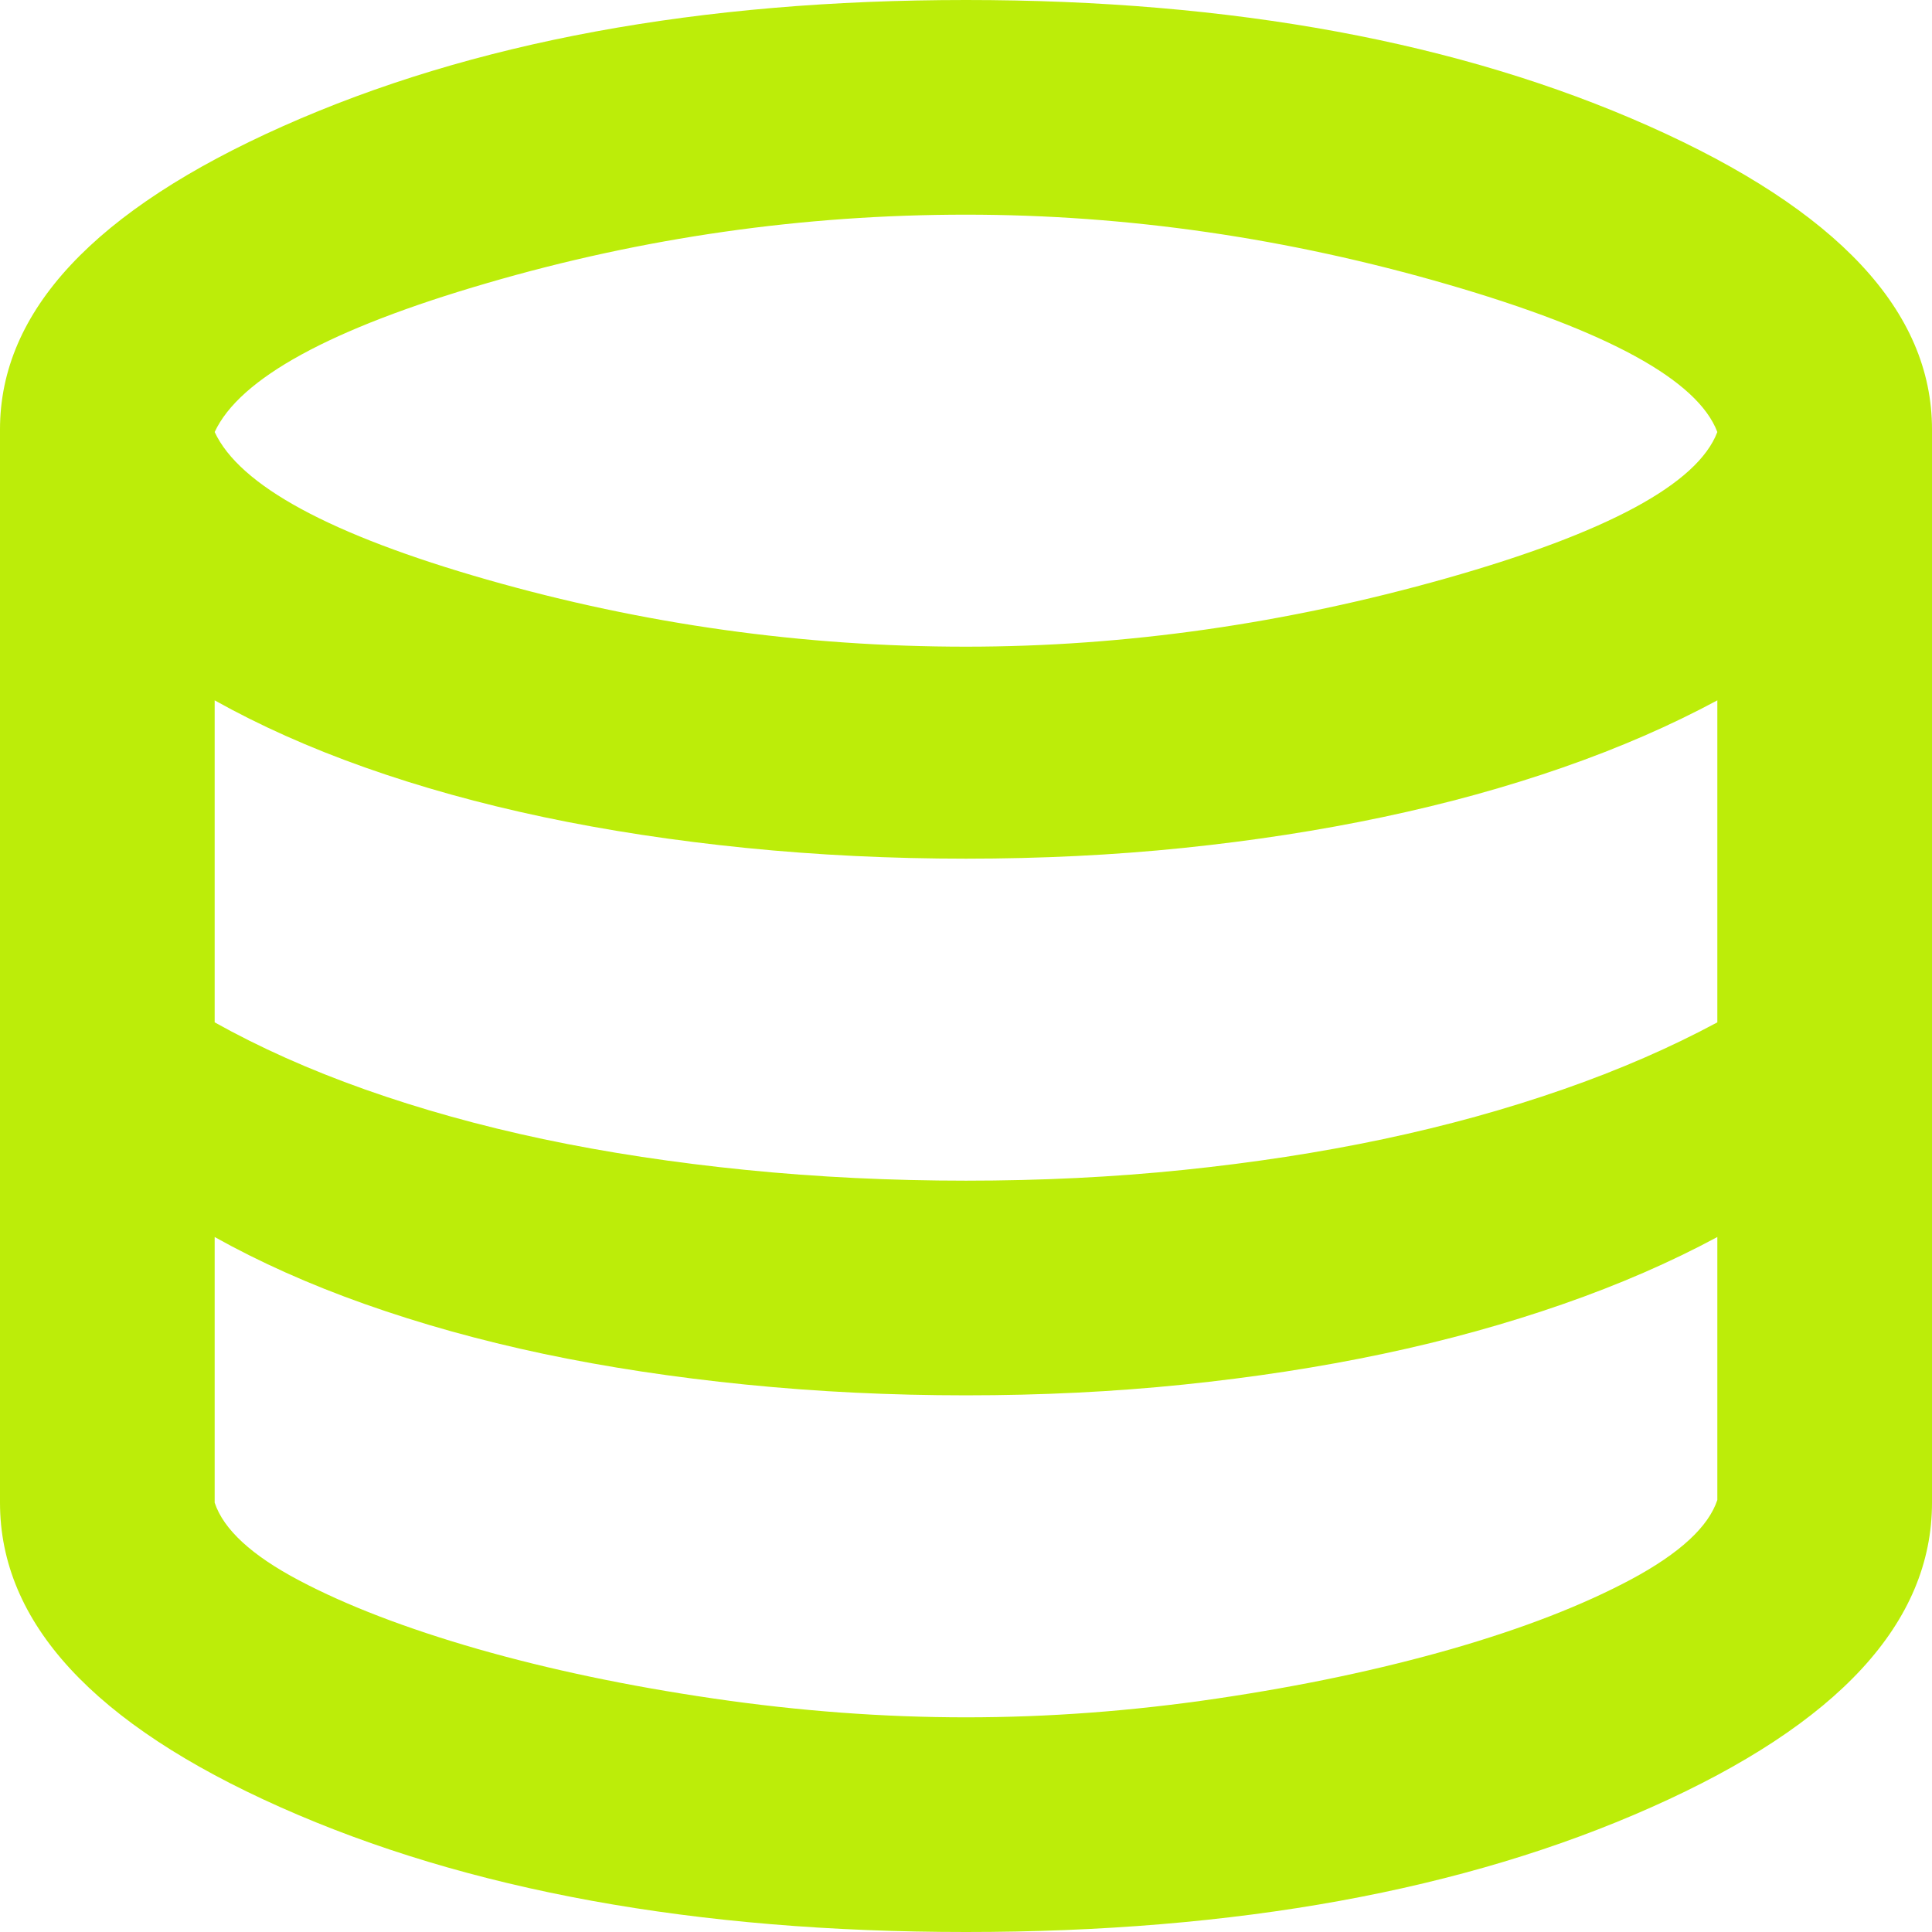
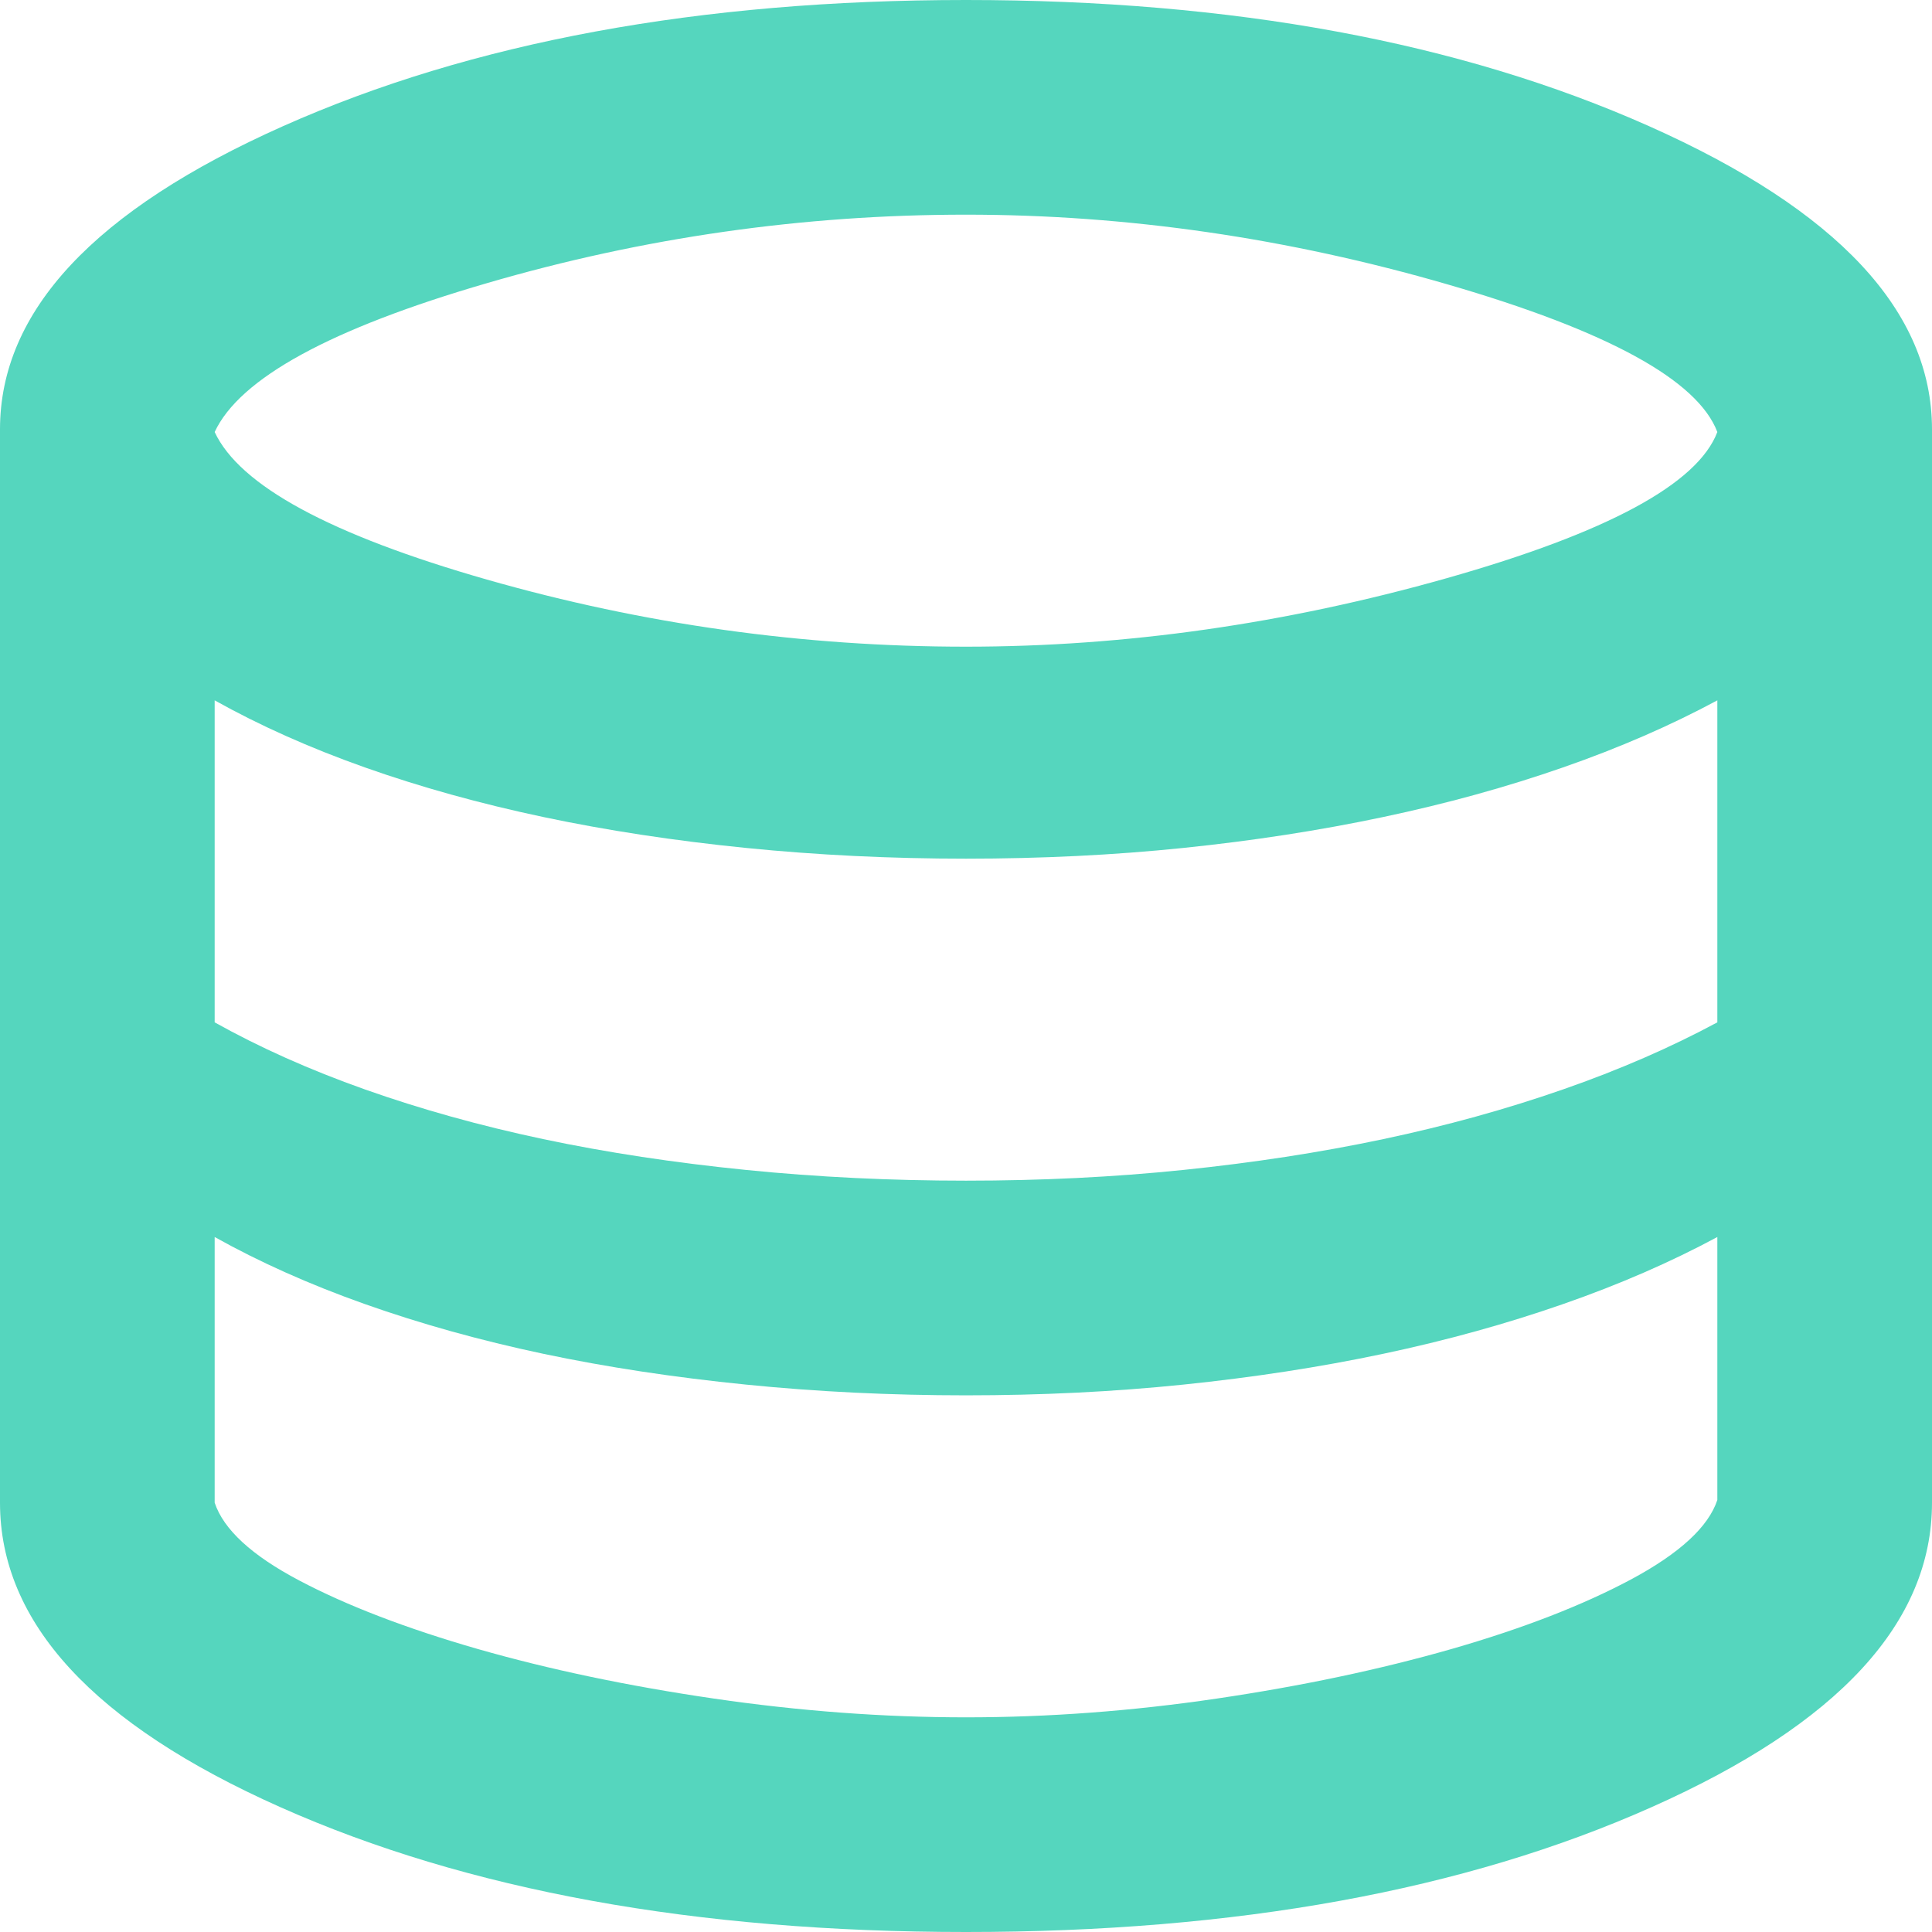
<svg xmlns="http://www.w3.org/2000/svg" width="18" height="18" viewBox="0 0 18 18" fill="none">
-   <path d="M9 18C6.483 18 4.354 17.613 2.612 16.837C0.871 16.062 0 15.117 0 14V4C0 2.9 0.879 1.958 2.638 1.175C4.396 0.392 6.517 0 9 0C11.483 0 13.604 0.392 15.363 1.175C17.121 1.958 18 2.9 18 4V14C18 15.117 17.129 16.062 15.387 16.837C13.646 17.613 11.517 18 9 18ZM9 6.025C10.483 6.025 11.975 5.812 13.475 5.388C14.975 4.963 15.817 4.508 16 4.025C15.817 3.542 14.979 3.083 13.488 2.65C11.996 2.217 10.5 2 9 2C7.483 2 5.996 2.212 4.537 2.638C3.079 3.062 2.233 3.525 2 4.025C2.233 4.525 3.079 4.983 4.537 5.4C5.996 5.817 7.483 6.025 9 6.025ZM9 11C9.7 11 10.375 10.967 11.025 10.9C11.675 10.833 12.296 10.738 12.887 10.613C13.479 10.488 14.037 10.333 14.562 10.15C15.088 9.967 15.567 9.758 16 9.525V6.525C15.567 6.758 15.088 6.967 14.562 7.15C14.037 7.333 13.479 7.487 12.887 7.612C12.296 7.737 11.675 7.833 11.025 7.9C10.375 7.967 9.7 8 9 8C8.3 8 7.617 7.967 6.95 7.9C6.283 7.833 5.654 7.737 5.062 7.612C4.471 7.487 3.917 7.333 3.4 7.15C2.883 6.967 2.417 6.758 2 6.525V9.525C2.417 9.758 2.883 9.967 3.4 10.15C3.917 10.333 4.471 10.488 5.062 10.613C5.654 10.738 6.283 10.833 6.95 10.9C7.617 10.967 8.3 11 9 11ZM9 16C9.767 16 10.546 15.942 11.338 15.825C12.129 15.708 12.858 15.554 13.525 15.363C14.192 15.171 14.75 14.954 15.2 14.713C15.65 14.471 15.917 14.225 16 13.975V11.525C15.567 11.758 15.088 11.967 14.562 12.15C14.037 12.333 13.479 12.488 12.887 12.613C12.296 12.738 11.675 12.833 11.025 12.9C10.375 12.967 9.7 13 9 13C8.3 13 7.617 12.967 6.95 12.9C6.283 12.833 5.654 12.738 5.062 12.613C4.471 12.488 3.917 12.333 3.4 12.15C2.883 11.967 2.417 11.758 2 11.525V14C2.083 14.25 2.346 14.492 2.788 14.725C3.229 14.958 3.783 15.171 4.45 15.363C5.117 15.554 5.85 15.708 6.65 15.825C7.45 15.942 8.233 16 9 16Z" fill="#BCED09" />
+   <path d="M9 18C6.483 18 4.354 17.613 2.612 16.837C0.871 16.062 0 15.117 0 14V4C0 2.9 0.879 1.958 2.638 1.175C4.396 0.392 6.517 0 9 0C11.483 0 13.604 0.392 15.363 1.175C17.121 1.958 18 2.9 18 4V14C18 15.117 17.129 16.062 15.387 16.837C13.646 17.613 11.517 18 9 18ZM9 6.025C10.483 6.025 11.975 5.812 13.475 5.388C14.975 4.963 15.817 4.508 16 4.025C15.817 3.542 14.979 3.083 13.488 2.65C11.996 2.217 10.5 2 9 2C7.483 2 5.996 2.212 4.537 2.638C3.079 3.062 2.233 3.525 2 4.025C2.233 4.525 3.079 4.983 4.537 5.4C5.996 5.817 7.483 6.025 9 6.025ZM9 11C9.7 11 10.375 10.967 11.025 10.9C11.675 10.833 12.296 10.738 12.887 10.613C13.479 10.488 14.037 10.333 14.562 10.15C15.088 9.967 15.567 9.758 16 9.525V6.525C15.567 6.758 15.088 6.967 14.562 7.15C14.037 7.333 13.479 7.487 12.887 7.612C12.296 7.737 11.675 7.833 11.025 7.9C10.375 7.967 9.7 8 9 8C8.3 8 7.617 7.967 6.95 7.9C6.283 7.833 5.654 7.737 5.062 7.612C4.471 7.487 3.917 7.333 3.4 7.15C2.883 6.967 2.417 6.758 2 6.525V9.525C2.417 9.758 2.883 9.967 3.4 10.15C3.917 10.333 4.471 10.488 5.062 10.613C5.654 10.738 6.283 10.833 6.95 10.9C7.617 10.967 8.3 11 9 11ZM9 16C9.767 16 10.546 15.942 11.338 15.825C12.129 15.708 12.858 15.554 13.525 15.363C14.192 15.171 14.75 14.954 15.2 14.713C15.65 14.471 15.917 14.225 16 13.975V11.525C15.567 11.758 15.088 11.967 14.562 12.15C14.037 12.333 13.479 12.488 12.887 12.613C12.296 12.738 11.675 12.833 11.025 12.9C10.375 12.967 9.7 13 9 13C8.3 13 7.617 12.967 6.95 12.9C6.283 12.833 5.654 12.738 5.062 12.613C4.471 12.488 3.917 12.333 3.4 12.15C2.883 11.967 2.417 11.758 2 11.525V14C2.083 14.25 2.346 14.492 2.788 14.725C3.229 14.958 3.783 15.171 4.45 15.363C5.117 15.554 5.85 15.708 6.65 15.825C7.45 15.942 8.233 16 9 16Z" fill="#55D6BE" />
</svg>
